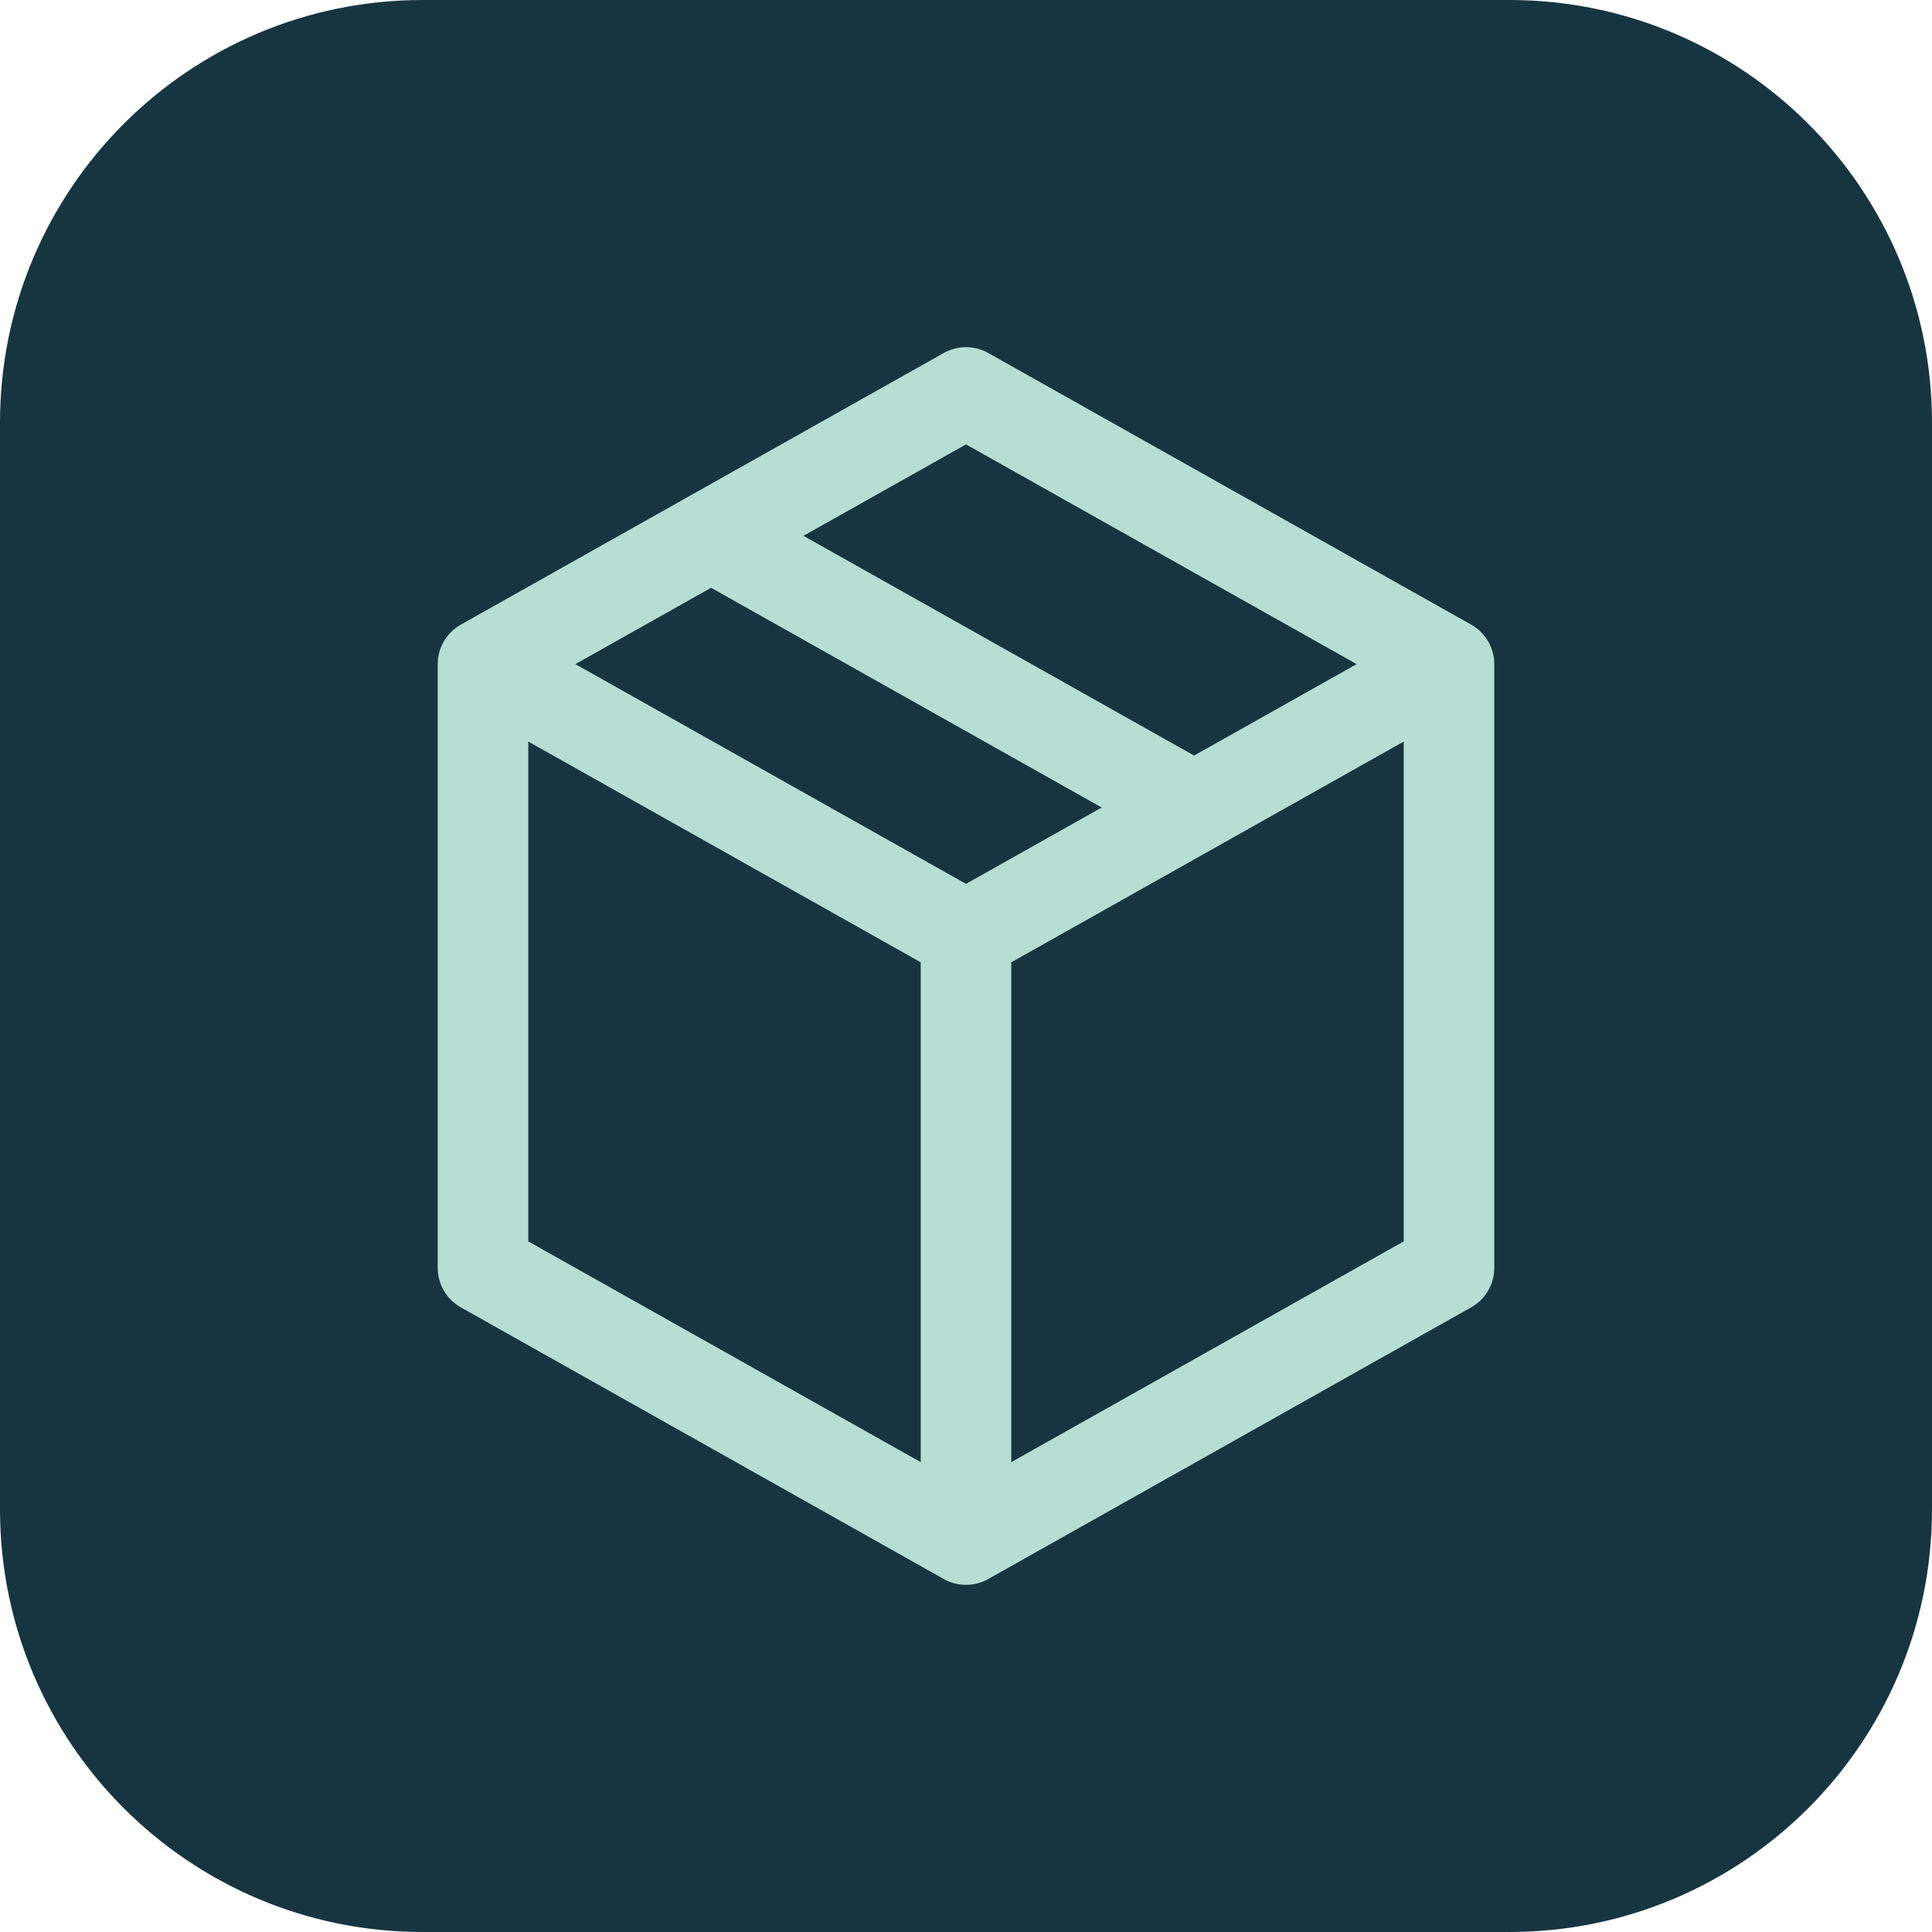
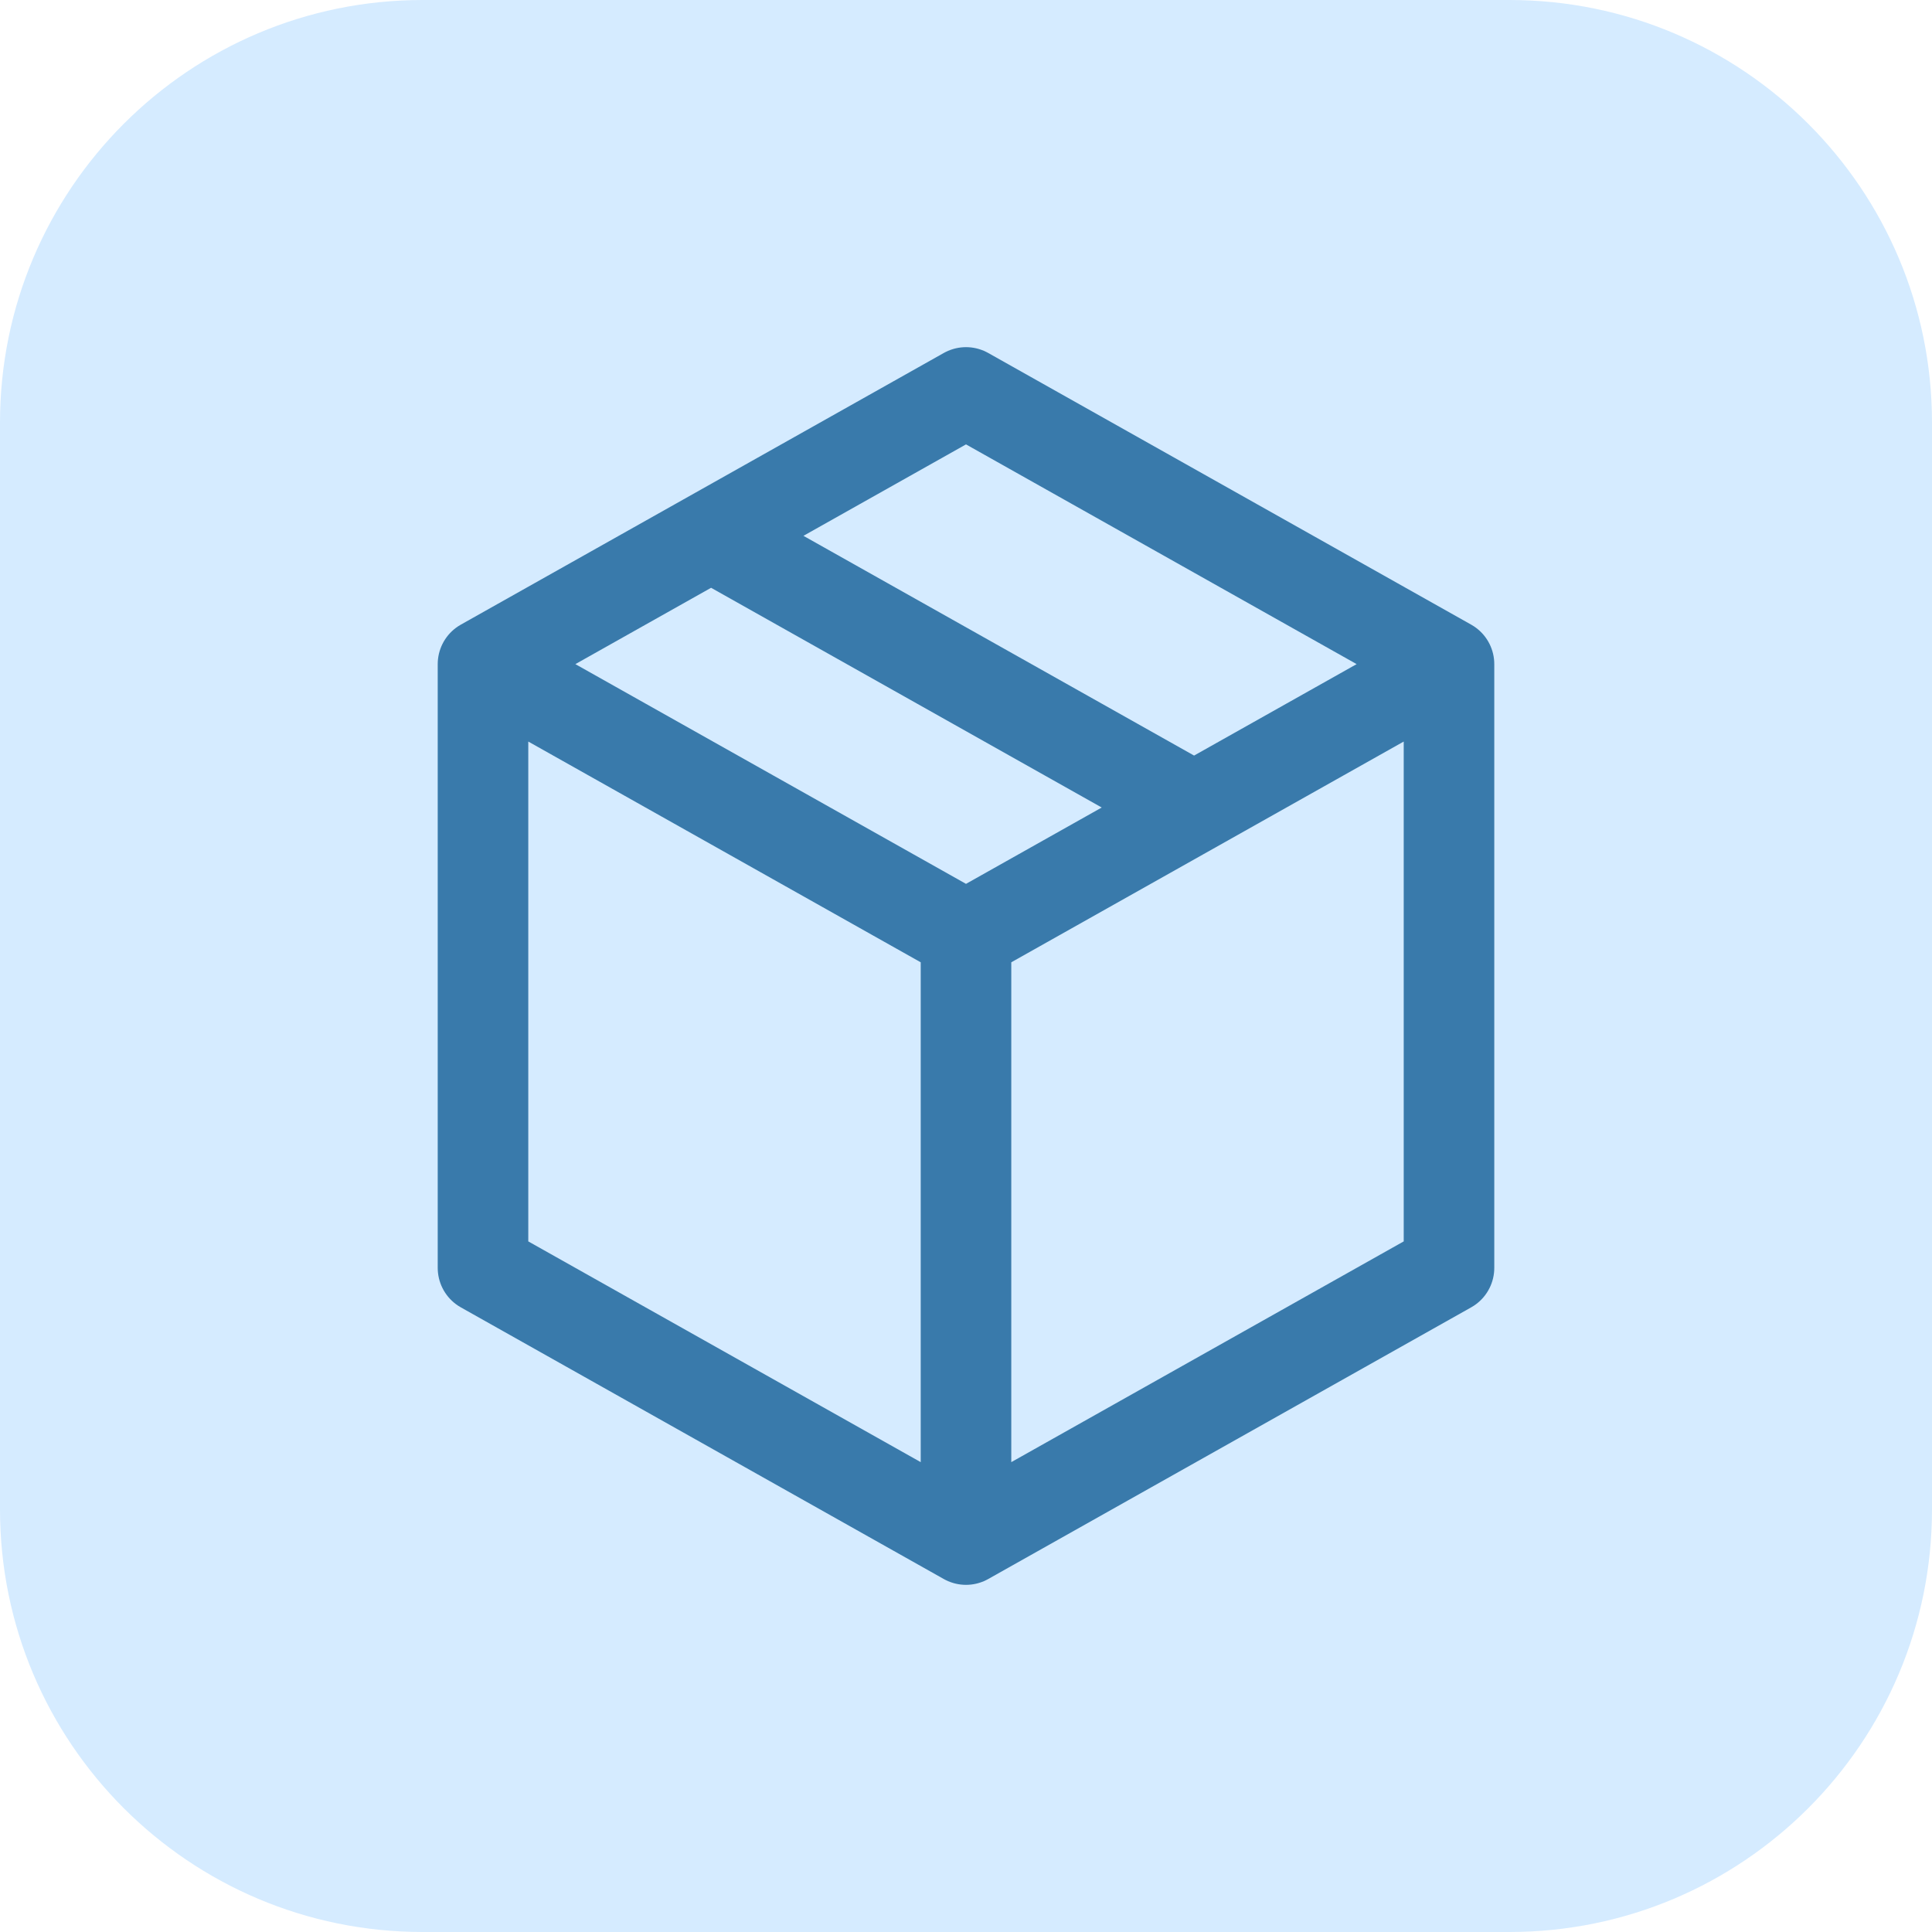
<svg xmlns="http://www.w3.org/2000/svg" viewBox="0 0 64 64">
-   <rect width="64" height="64" rx="14" fill="#173541" />
-   <path d="m16 22 16-9 16 9v20l-16 9-16-9z m0 0 16 9 16-9 M32 31v20 M24 18l16 9" fill="none" stroke="#b7ded3" stroke-width="3" stroke-linejoin="round" />
+   <rect width="64" height="64" rx="14" fill="#d5ebff" />
+   <path d="m16 22 16-9 16 9v20l-16 9-16-9z m0 0 16 9 16-9 M32 31v20 M24 18l16 9" fill="none" stroke="#397aab" stroke-width="3" stroke-linejoin="round" />
</svg>
